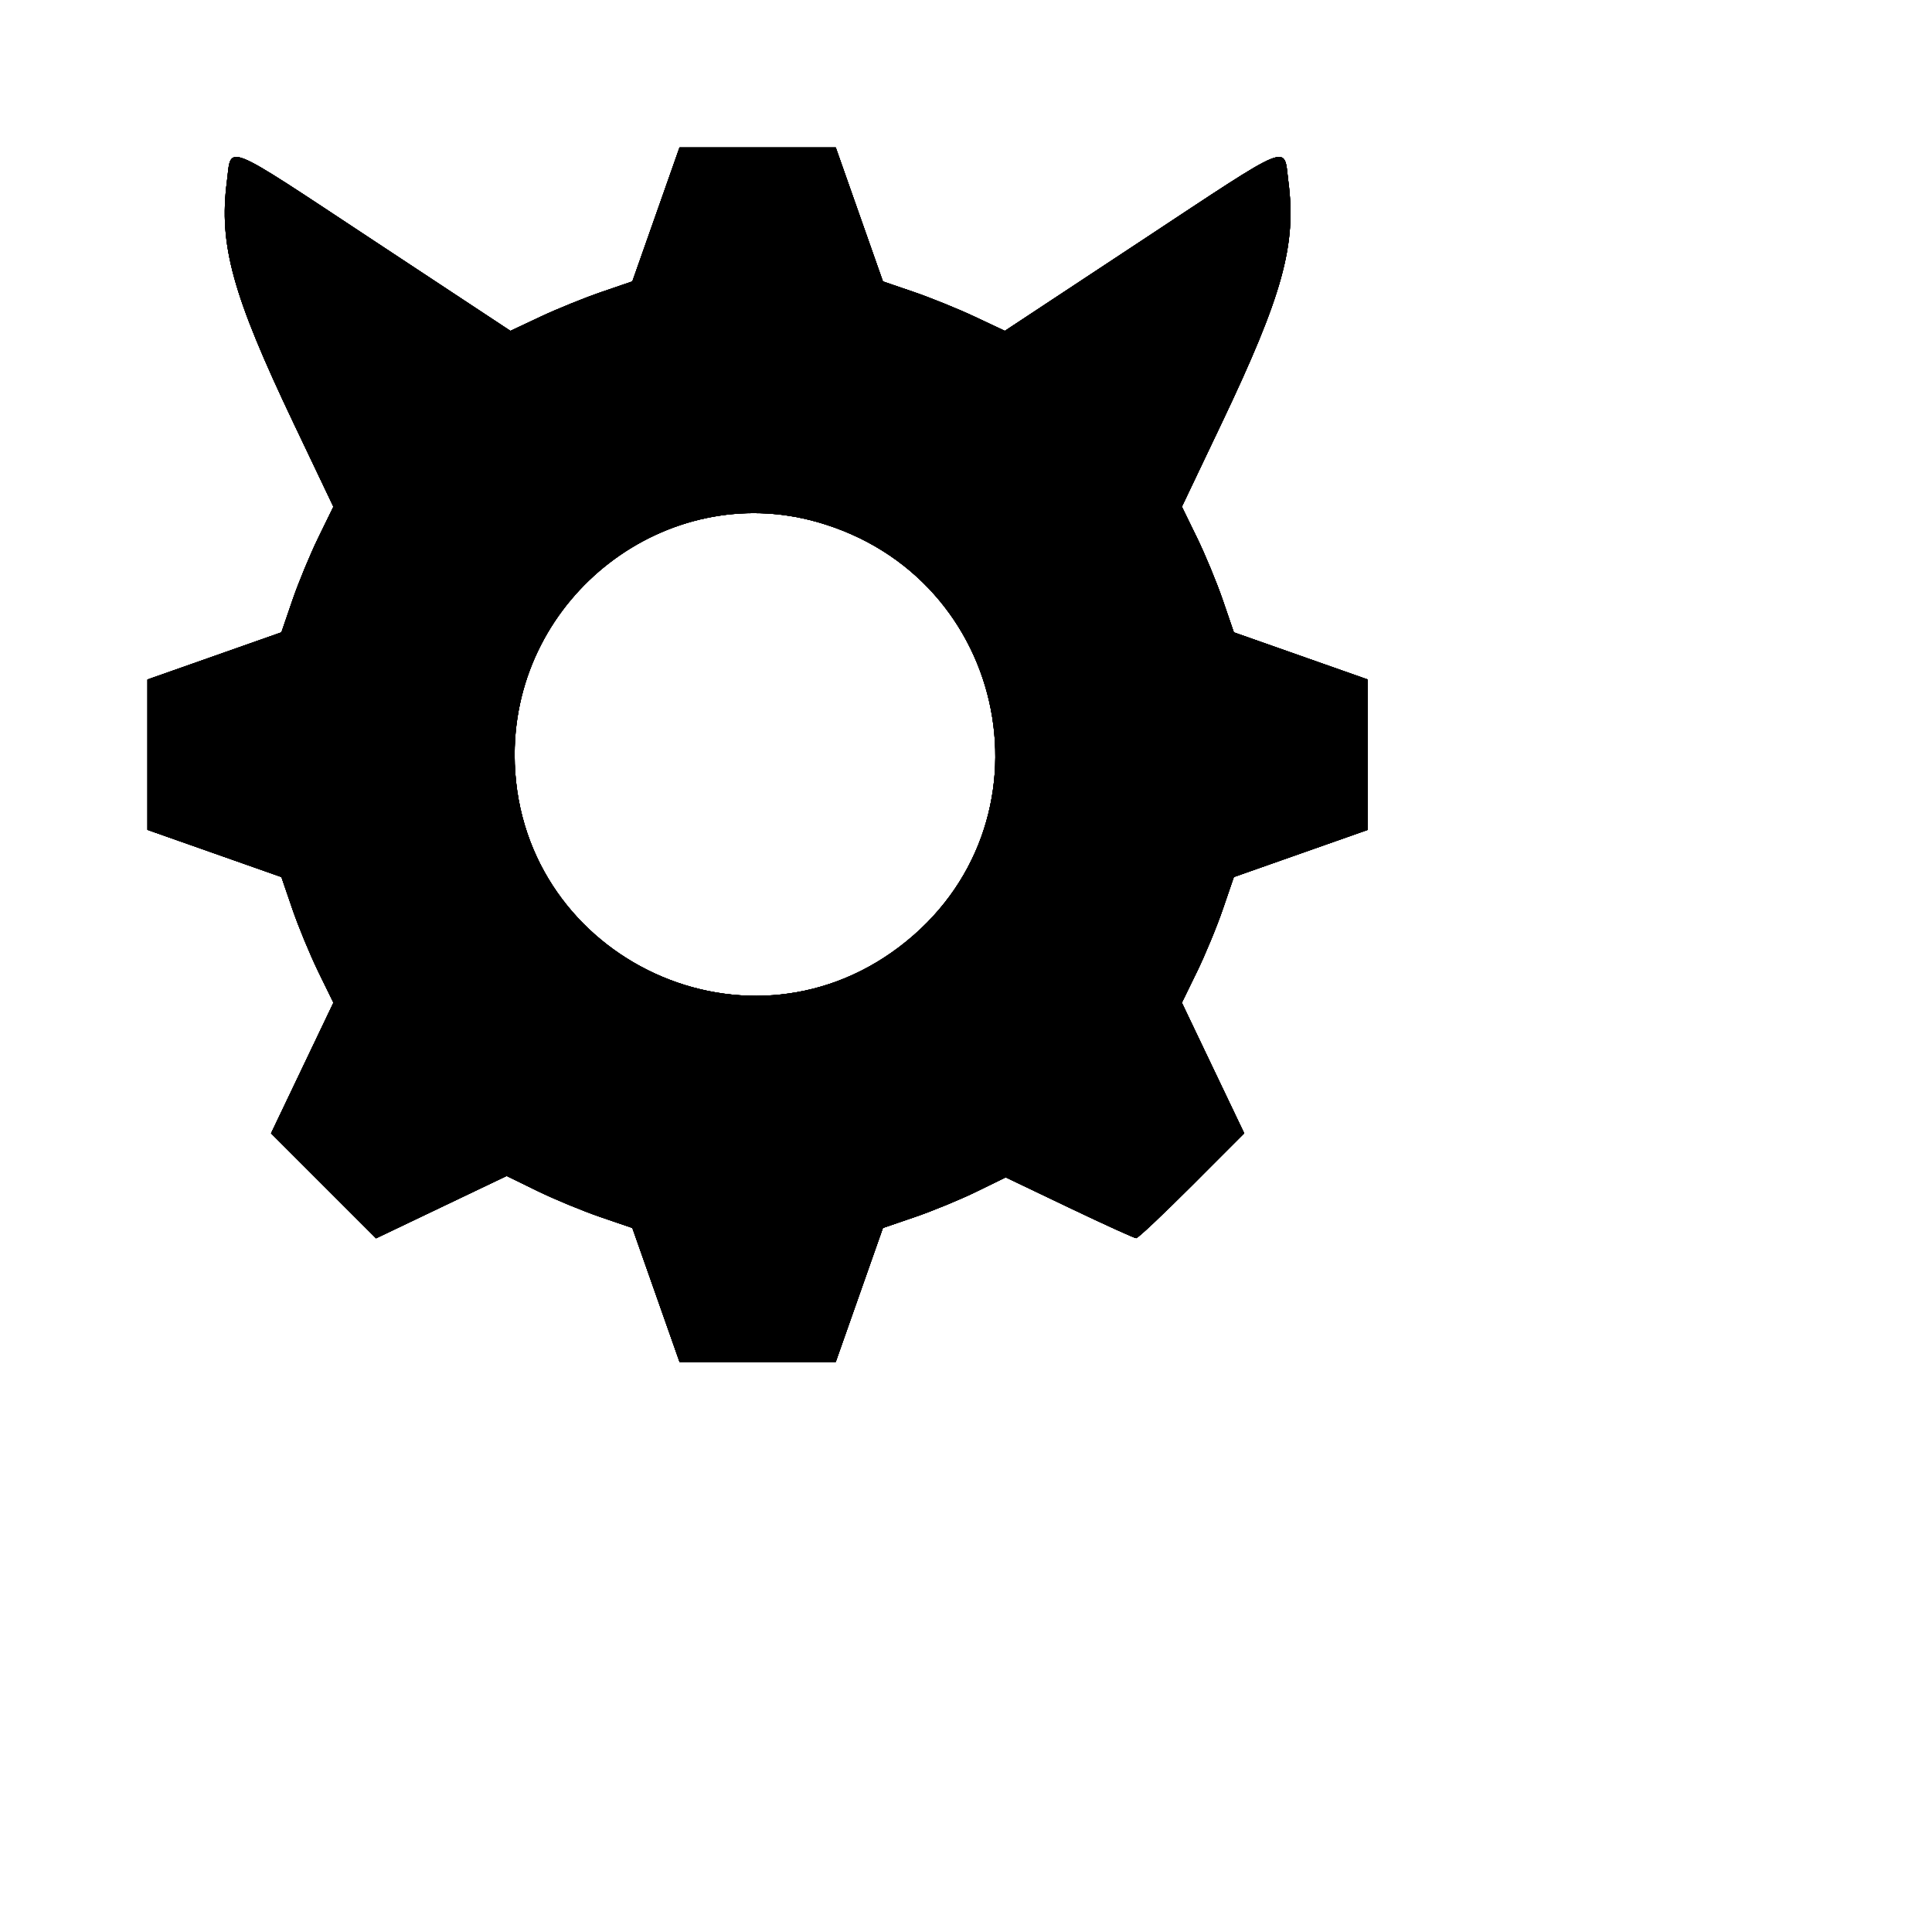
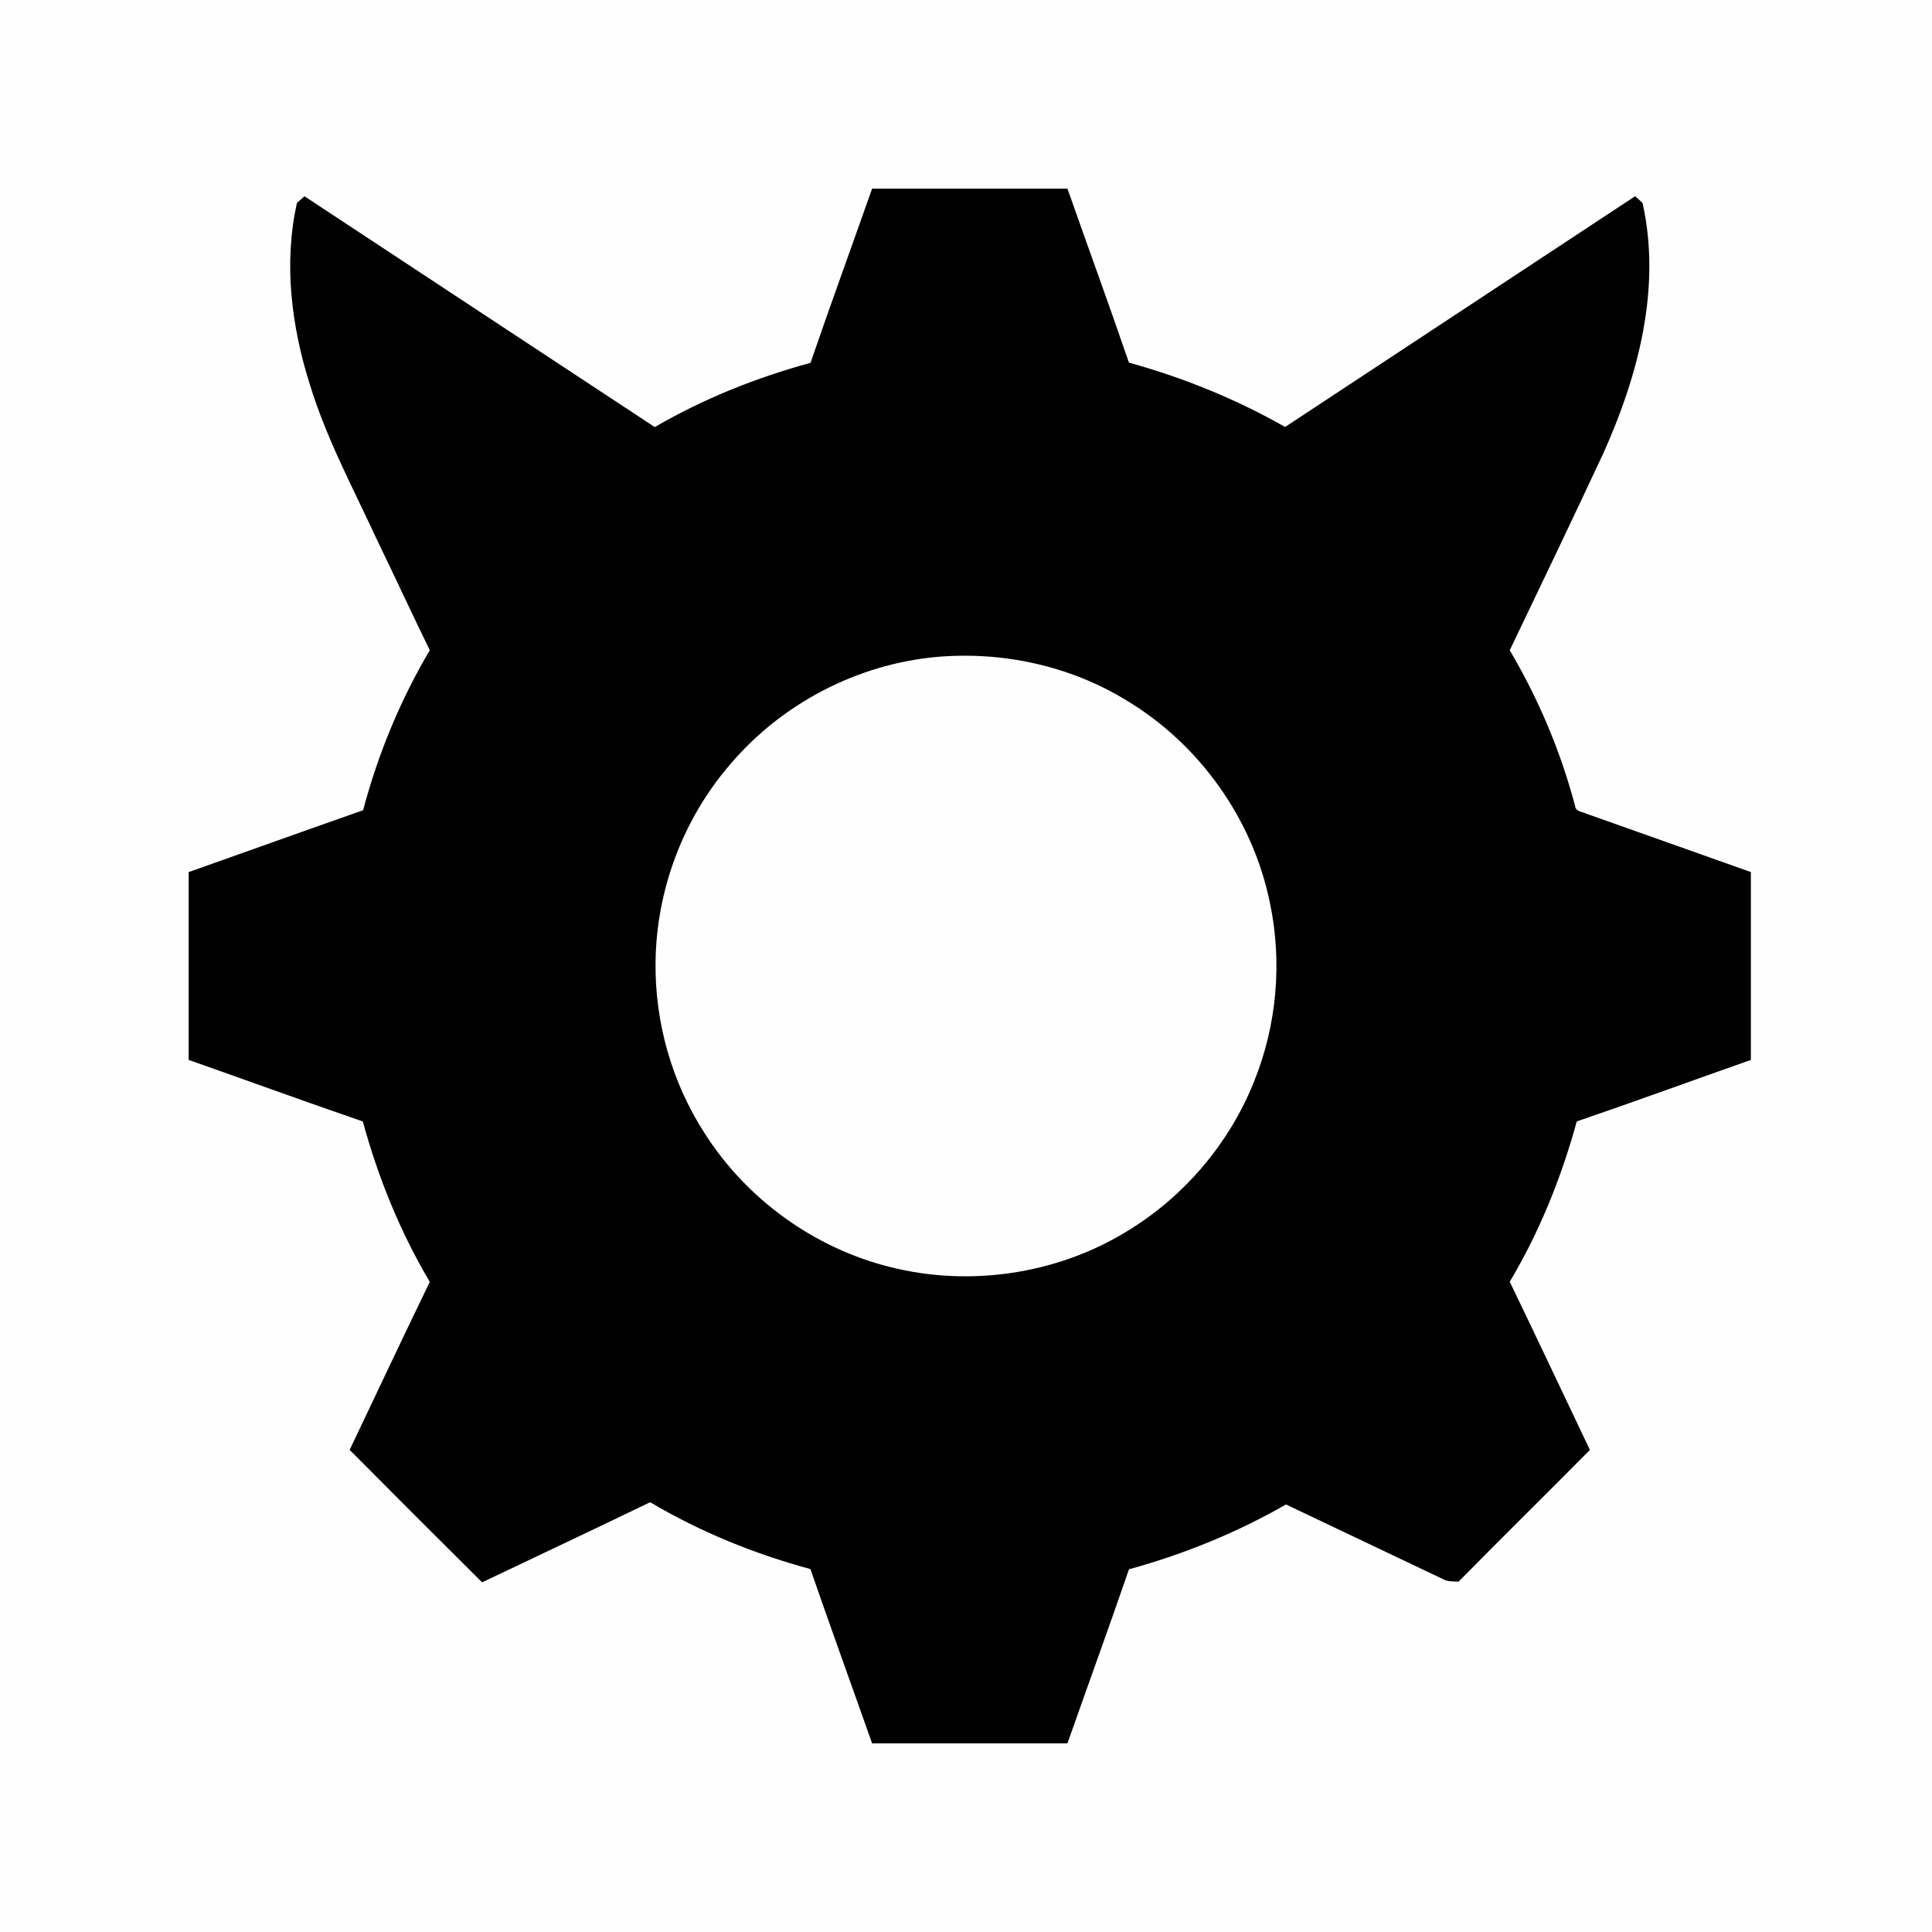
- <svg xmlns="http://www.w3.org/2000/svg" id="svg" version="1.1" width="512" height="512" style="display: block;">
-   <g id="svgg">
-     <path id="path0" d="M173.827 56.827 L 167.576 74.577 159.374 77.387 C 154.863 78.933,147.594 81.882,143.220 83.940 L 135.269 87.683 99.080 63.796 C 58.426 36.962,61.419 38.170,60.135 48.072 C 57.953 64.903,61.617 78.175,77.858 112.261 L 88.352 134.287 84.377 142.425 C 82.191 146.901,79.091 154.391,77.489 159.070 L 74.577 167.576 56.827 173.827 L 39.076 180.078 39.076 200.000 L 39.076 219.922 56.827 226.173 L 74.577 232.424 77.489 240.930 C 79.091 245.609,82.192 253.102,84.381 257.582 L 88.359 265.728 80.095 283.034 L 71.830 300.340 85.745 314.255 L 99.660 328.170 116.966 319.905 L 134.272 311.641 142.418 315.619 C 146.898 317.808,154.391 320.909,159.070 322.511 L 167.576 325.423 173.827 343.173 L 180.078 360.924 200.781 360.924 L 221.484 360.924 227.735 343.173 L 233.986 325.423 242.499 322.509 C 247.181 320.906,254.501 317.888,258.767 315.803 L 266.522 312.012 283.380 320.069 C 292.652 324.500,300.627 328.125,301.104 328.125 C 301.580 328.125,308.215 321.872,315.849 314.229 L 329.729 300.333 321.466 283.031 L 313.203 265.728 317.182 257.582 C 319.370 253.102,322.471 245.609,324.073 240.930 L 326.986 232.424 344.736 226.173 L 362.486 219.922 362.486 200.000 L 362.486 180.078 344.736 173.827 L 326.986 167.576 324.073 159.070 C 322.471 154.391,319.372 146.901,317.185 142.425 L 313.210 134.287 323.705 112.261 C 339.945 78.175,343.610 64.903,341.427 48.072 C 340.143 38.170,343.136 36.962,302.483 63.796 L 266.294 87.683 258.342 83.940 C 253.969 81.882,246.700 78.933,242.189 77.387 L 233.986 74.577 227.735 56.827 L 221.484 39.076 200.781 39.076 L 180.078 39.076 173.827 56.827 M216.406 138.294 C 267.891 152.764,280.741 218.800,238.324 250.933 C 196.481 282.632,136.384 252.605,136.384 200.000 C 136.384 158.067,176.552 127.093,216.406 138.294 " stroke="none" fill="#000000" fill-rule="evenodd" />
-     <path id="path1" d="M173.827 56.827 L 167.576 74.577 159.374 77.387 C 154.863 78.933,147.594 81.882,143.220 83.940 L 135.269 87.683 99.080 63.796 C 58.426 36.962,61.419 38.170,60.135 48.072 C 57.953 64.903,61.617 78.175,77.858 112.261 L 88.352 134.287 84.377 142.425 C 82.191 146.901,79.091 154.391,77.489 159.070 L 74.577 167.576 56.827 173.827 L 39.076 180.078 39.076 200.000 L 39.076 219.922 56.827 226.173 L 74.577 232.424 77.489 240.930 C 79.091 245.609,82.192 253.102,84.381 257.582 L 88.359 265.728 80.095 283.034 L 71.830 300.340 85.745 314.255 L 99.660 328.170 116.966 319.905 L 134.272 311.641 142.418 315.619 C 146.898 317.808,154.391 320.909,159.070 322.511 L 167.576 325.423 173.827 343.173 L 180.078 360.924 200.781 360.924 L 221.484 360.924 227.735 343.173 L 233.986 325.423 242.499 322.509 C 247.181 320.906,254.501 317.888,258.767 315.803 L 266.522 312.012 283.380 320.069 C 292.652 324.500,300.627 328.125,301.104 328.125 C 301.580 328.125,308.215 321.872,315.849 314.229 L 329.729 300.333 321.466 283.031 L 313.203 265.728 317.182 257.582 C 319.370 253.102,322.471 245.609,324.073 240.930 L 326.986 232.424 344.736 226.173 L 362.486 219.922 362.486 200.000 L 362.486 180.078 344.736 173.827 L 326.986 167.576 324.073 159.070 C 322.471 154.391,319.372 146.901,317.185 142.425 L 313.210 134.287 323.705 112.261 C 339.945 78.175,343.610 64.903,341.427 48.072 C 340.143 38.170,343.136 36.962,302.483 63.796 L 266.294 87.683 258.342 83.940 C 253.969 81.882,246.700 78.933,242.189 77.387 L 233.986 74.577 227.735 56.827 L 221.484 39.076 200.781 39.076 L 180.078 39.076 173.827 56.827 M216.406 138.294 C 267.891 152.764,280.741 218.800,238.324 250.933 C 196.481 282.632,136.384 252.605,136.384 200.000 C 136.384 158.067,176.552 127.093,216.406 138.294 " stroke="none" fill="#000000" fill-rule="evenodd" />
-     <path id="path2" d="M173.827 56.827 L 167.576 74.577 159.374 77.387 C 154.863 78.933,147.594 81.882,143.220 83.940 L 135.269 87.683 99.080 63.796 C 58.426 36.962,61.419 38.170,60.135 48.072 C 57.953 64.903,61.617 78.175,77.858 112.261 L 88.352 134.287 84.377 142.425 C 82.191 146.901,79.091 154.391,77.489 159.070 L 74.577 167.576 56.827 173.827 L 39.076 180.078 39.076 200.000 L 39.076 219.922 56.827 226.173 L 74.577 232.424 77.489 240.930 C 79.091 245.609,82.192 253.102,84.381 257.582 L 88.359 265.728 80.095 283.034 L 71.830 300.340 85.745 314.255 L 99.660 328.170 116.966 319.905 L 134.272 311.641 142.418 315.619 C 146.898 317.808,154.391 320.909,159.070 322.511 L 167.576 325.423 173.827 343.173 L 180.078 360.924 200.781 360.924 L 221.484 360.924 227.735 343.173 L 233.986 325.423 242.499 322.509 C 247.181 320.906,254.501 317.888,258.767 315.803 L 266.522 312.012 283.380 320.069 C 292.652 324.500,300.627 328.125,301.104 328.125 C 301.580 328.125,308.215 321.872,315.849 314.229 L 329.729 300.333 321.466 283.031 L 313.203 265.728 317.182 257.582 C 319.370 253.102,322.471 245.609,324.073 240.930 L 326.986 232.424 344.736 226.173 L 362.486 219.922 362.486 200.000 L 362.486 180.078 344.736 173.827 L 326.986 167.576 324.073 159.070 C 322.471 154.391,319.372 146.901,317.185 142.425 L 313.210 134.287 323.705 112.261 C 339.945 78.175,343.610 64.903,341.427 48.072 C 340.143 38.170,343.136 36.962,302.483 63.796 L 266.294 87.683 258.342 83.940 C 253.969 81.882,246.700 78.933,242.189 77.387 L 233.986 74.577 227.735 56.827 L 221.484 39.076 200.781 39.076 L 180.078 39.076 173.827 56.827 M216.406 138.294 C 267.891 152.764,280.741 218.800,238.324 250.933 C 196.481 282.632,136.384 252.605,136.384 200.000 C 136.384 158.067,176.552 127.093,216.406 138.294 " stroke="none" fill="#000000" fill-rule="evenodd" />
-     <path id="path3" d="M173.827 56.827 L 167.576 74.577 159.374 77.387 C 154.863 78.933,147.594 81.882,143.220 83.940 L 135.269 87.683 99.080 63.796 C 58.426 36.962,61.419 38.170,60.135 48.072 C 57.953 64.903,61.617 78.175,77.858 112.261 L 88.352 134.287 84.377 142.425 C 82.191 146.901,79.091 154.391,77.489 159.070 L 74.577 167.576 56.827 173.827 L 39.076 180.078 39.076 200.000 L 39.076 219.922 56.827 226.173 L 74.577 232.424 77.489 240.930 C 79.091 245.609,82.192 253.102,84.381 257.582 L 88.359 265.728 80.095 283.034 L 71.830 300.340 85.745 314.255 L 99.660 328.170 116.966 319.905 L 134.272 311.641 142.418 315.619 C 146.898 317.808,154.391 320.909,159.070 322.511 L 167.576 325.423 173.827 343.173 L 180.078 360.924 200.781 360.924 L 221.484 360.924 227.735 343.173 L 233.986 325.423 242.499 322.509 C 247.181 320.906,254.501 317.888,258.767 315.803 L 266.522 312.012 283.380 320.069 C 292.652 324.500,300.627 328.125,301.104 328.125 C 301.580 328.125,308.215 321.872,315.849 314.229 L 329.729 300.333 321.466 283.031 L 313.203 265.728 317.182 257.582 C 319.370 253.102,322.471 245.609,324.073 240.930 L 326.986 232.424 344.736 226.173 L 362.486 219.922 362.486 200.000 L 362.486 180.078 344.736 173.827 L 326.986 167.576 324.073 159.070 C 322.471 154.391,319.372 146.901,317.185 142.425 L 313.210 134.287 323.705 112.261 C 339.945 78.175,343.610 64.903,341.427 48.072 C 340.143 38.170,343.136 36.962,302.483 63.796 L 266.294 87.683 258.342 83.940 C 253.969 81.882,246.700 78.933,242.189 77.387 L 233.986 74.577 227.735 56.827 L 221.484 39.076 200.781 39.076 L 180.078 39.076 173.827 56.827 M216.406 138.294 C 267.891 152.764,280.741 218.800,238.324 250.933 C 196.481 282.632,136.384 252.605,136.384 200.000 C 136.384 158.067,176.552 127.093,216.406 138.294 " stroke="none" fill="#000000" fill-rule="evenodd" />
-     <path id="path4" d="M173.827 56.827 L 167.576 74.577 159.374 77.387 C 154.863 78.933,147.594 81.882,143.220 83.940 L 135.269 87.683 99.080 63.796 C 58.426 36.962,61.419 38.170,60.135 48.072 C 57.953 64.903,61.617 78.175,77.858 112.261 L 88.352 134.287 84.377 142.425 C 82.191 146.901,79.091 154.391,77.489 159.070 L 74.577 167.576 56.827 173.827 L 39.076 180.078 39.076 200.000 L 39.076 219.922 56.827 226.173 L 74.577 232.424 77.489 240.930 C 79.091 245.609,82.192 253.102,84.381 257.582 L 88.359 265.728 80.095 283.034 L 71.830 300.340 85.745 314.255 L 99.660 328.170 116.966 319.905 L 134.272 311.641 142.418 315.619 C 146.898 317.808,154.391 320.909,159.070 322.511 L 167.576 325.423 173.827 343.173 L 180.078 360.924 200.781 360.924 L 221.484 360.924 227.735 343.173 L 233.986 325.423 242.499 322.509 C 247.181 320.906,254.501 317.888,258.767 315.803 L 266.522 312.012 283.380 320.069 C 292.652 324.500,300.627 328.125,301.104 328.125 C 301.580 328.125,308.215 321.872,315.849 314.229 L 329.729 300.333 321.466 283.031 L 313.203 265.728 317.182 257.582 C 319.370 253.102,322.471 245.609,324.073 240.930 L 326.986 232.424 344.736 226.173 L 362.486 219.922 362.486 200.000 L 362.486 180.078 344.736 173.827 L 326.986 167.576 324.073 159.070 C 322.471 154.391,319.372 146.901,317.185 142.425 L 313.210 134.287 323.705 112.261 C 339.945 78.175,343.610 64.903,341.427 48.072 C 340.143 38.170,343.136 36.962,302.483 63.796 L 266.294 87.683 258.342 83.940 C 253.969 81.882,246.700 78.933,242.189 77.387 L 233.986 74.577 227.735 56.827 L 221.484 39.076 200.781 39.076 L 180.078 39.076 173.827 56.827 M216.406 138.294 C 267.891 152.764,280.741 218.800,238.324 250.933 C 196.481 282.632,136.384 252.605,136.384 200.000 C 136.384 158.067,176.552 127.093,216.406 138.294 " stroke="none" fill="#000000" fill-rule="evenodd" />
-   </g>
+ <svg xmlns="http://www.w3.org/2000/svg" width="512pt" height="512pt" viewBox="0 0 512 512" version="1.1">
+   <path fill="#fefefe" d=" M 0.00 0.00 L 512.00 0.00 L 512.00 512.00 L 0.00 512.00 L 0.00 0.00 Z" />
+   <path fill="#010101" d=" M 231.11 50.00 C 248.37 50.00 265.63 50.00 282.89 50.00 C 288.29 65.37 293.90 80.68 299.18 96.10 C 313.61 100.08 327.55 105.75 340.57 113.15 C 371.48 92.76 402.39 72.37 433.31 52.01 C 433.81 52.45 434.80 53.32 435.29 53.76 C 440.33 76.30 434.15 99.56 424.89 120.15 C 416.74 137.60 408.42 154.97 400.10 172.33 C 407.69 185.19 413.57 199.06 417.39 213.50 C 417.50 215.13 419.41 215.12 420.55 215.69 C 435.04 220.81 449.52 225.97 464.00 231.11 C 464.00 247.70 464.00 264.29 464.00 280.89 C 448.62 286.30 433.30 291.91 417.86 297.19 C 413.78 312.03 408.00 326.44 400.10 339.67 C 407.24 354.50 414.28 369.38 421.34 384.25 C 409.78 395.93 398.06 407.45 386.53 419.16 C 385.13 419.06 383.66 419.20 382.40 418.48 C 368.54 411.87 354.68 405.28 340.81 398.70 C 327.74 406.19 313.71 411.89 299.19 415.88 C 293.89 431.30 288.30 446.62 282.89 462.00 C 265.63 462.00 248.37 462.00 231.11 462.00 C 225.68 446.60 220.11 431.25 214.77 415.82 C 199.92 411.80 185.55 405.96 172.30 398.10 C 157.50 405.27 142.60 412.25 127.76 419.34 C 116.03 407.67 104.33 395.97 92.66 384.24 C 99.73 369.39 106.72 354.51 113.90 339.71 C 106.03 326.45 100.21 312.06 96.15 297.20 C 80.72 291.90 65.39 286.30 50.00 280.89 C 50.00 264.29 50.00 247.70 50.00 231.11 C 65.41 225.66 80.80 220.13 96.23 214.72 C 100.16 199.87 106.07 185.54 113.90 172.32 C 109.05 162.38 104.40 152.35 99.60 142.40 C 93.43 129.08 86.45 116.06 82.14 101.98 C 77.23 86.50 75.11 69.76 78.70 53.77 C 79.20 53.33 80.19 52.45 80.69 52.01 C 111.64 72.38 142.55 92.82 173.52 113.18 C 186.43 105.67 200.39 100.08 214.79 96.16 C 220.10 80.73 225.69 65.39 231.11 50.00 Z" />
+   <path fill="#fefefe" d=" M 248.08 174.11 C 265.51 172.54 283.53 176.41 298.49 185.59 C 317.83 197.17 332.00 217.04 336.51 239.14 C 339.87 254.89 338.39 271.62 332.37 286.55 C 325.80 303.06 313.69 317.28 298.47 326.42 C 280.01 337.69 256.96 341.08 236.00 335.80 C 215.81 330.81 197.79 317.77 186.66 300.21 C 178.05 286.83 173.52 270.89 173.73 254.99 C 173.93 235.91 181.03 216.97 193.53 202.54 C 207.13 186.49 227.12 176.05 248.08 174.11 Z" />
</svg>
